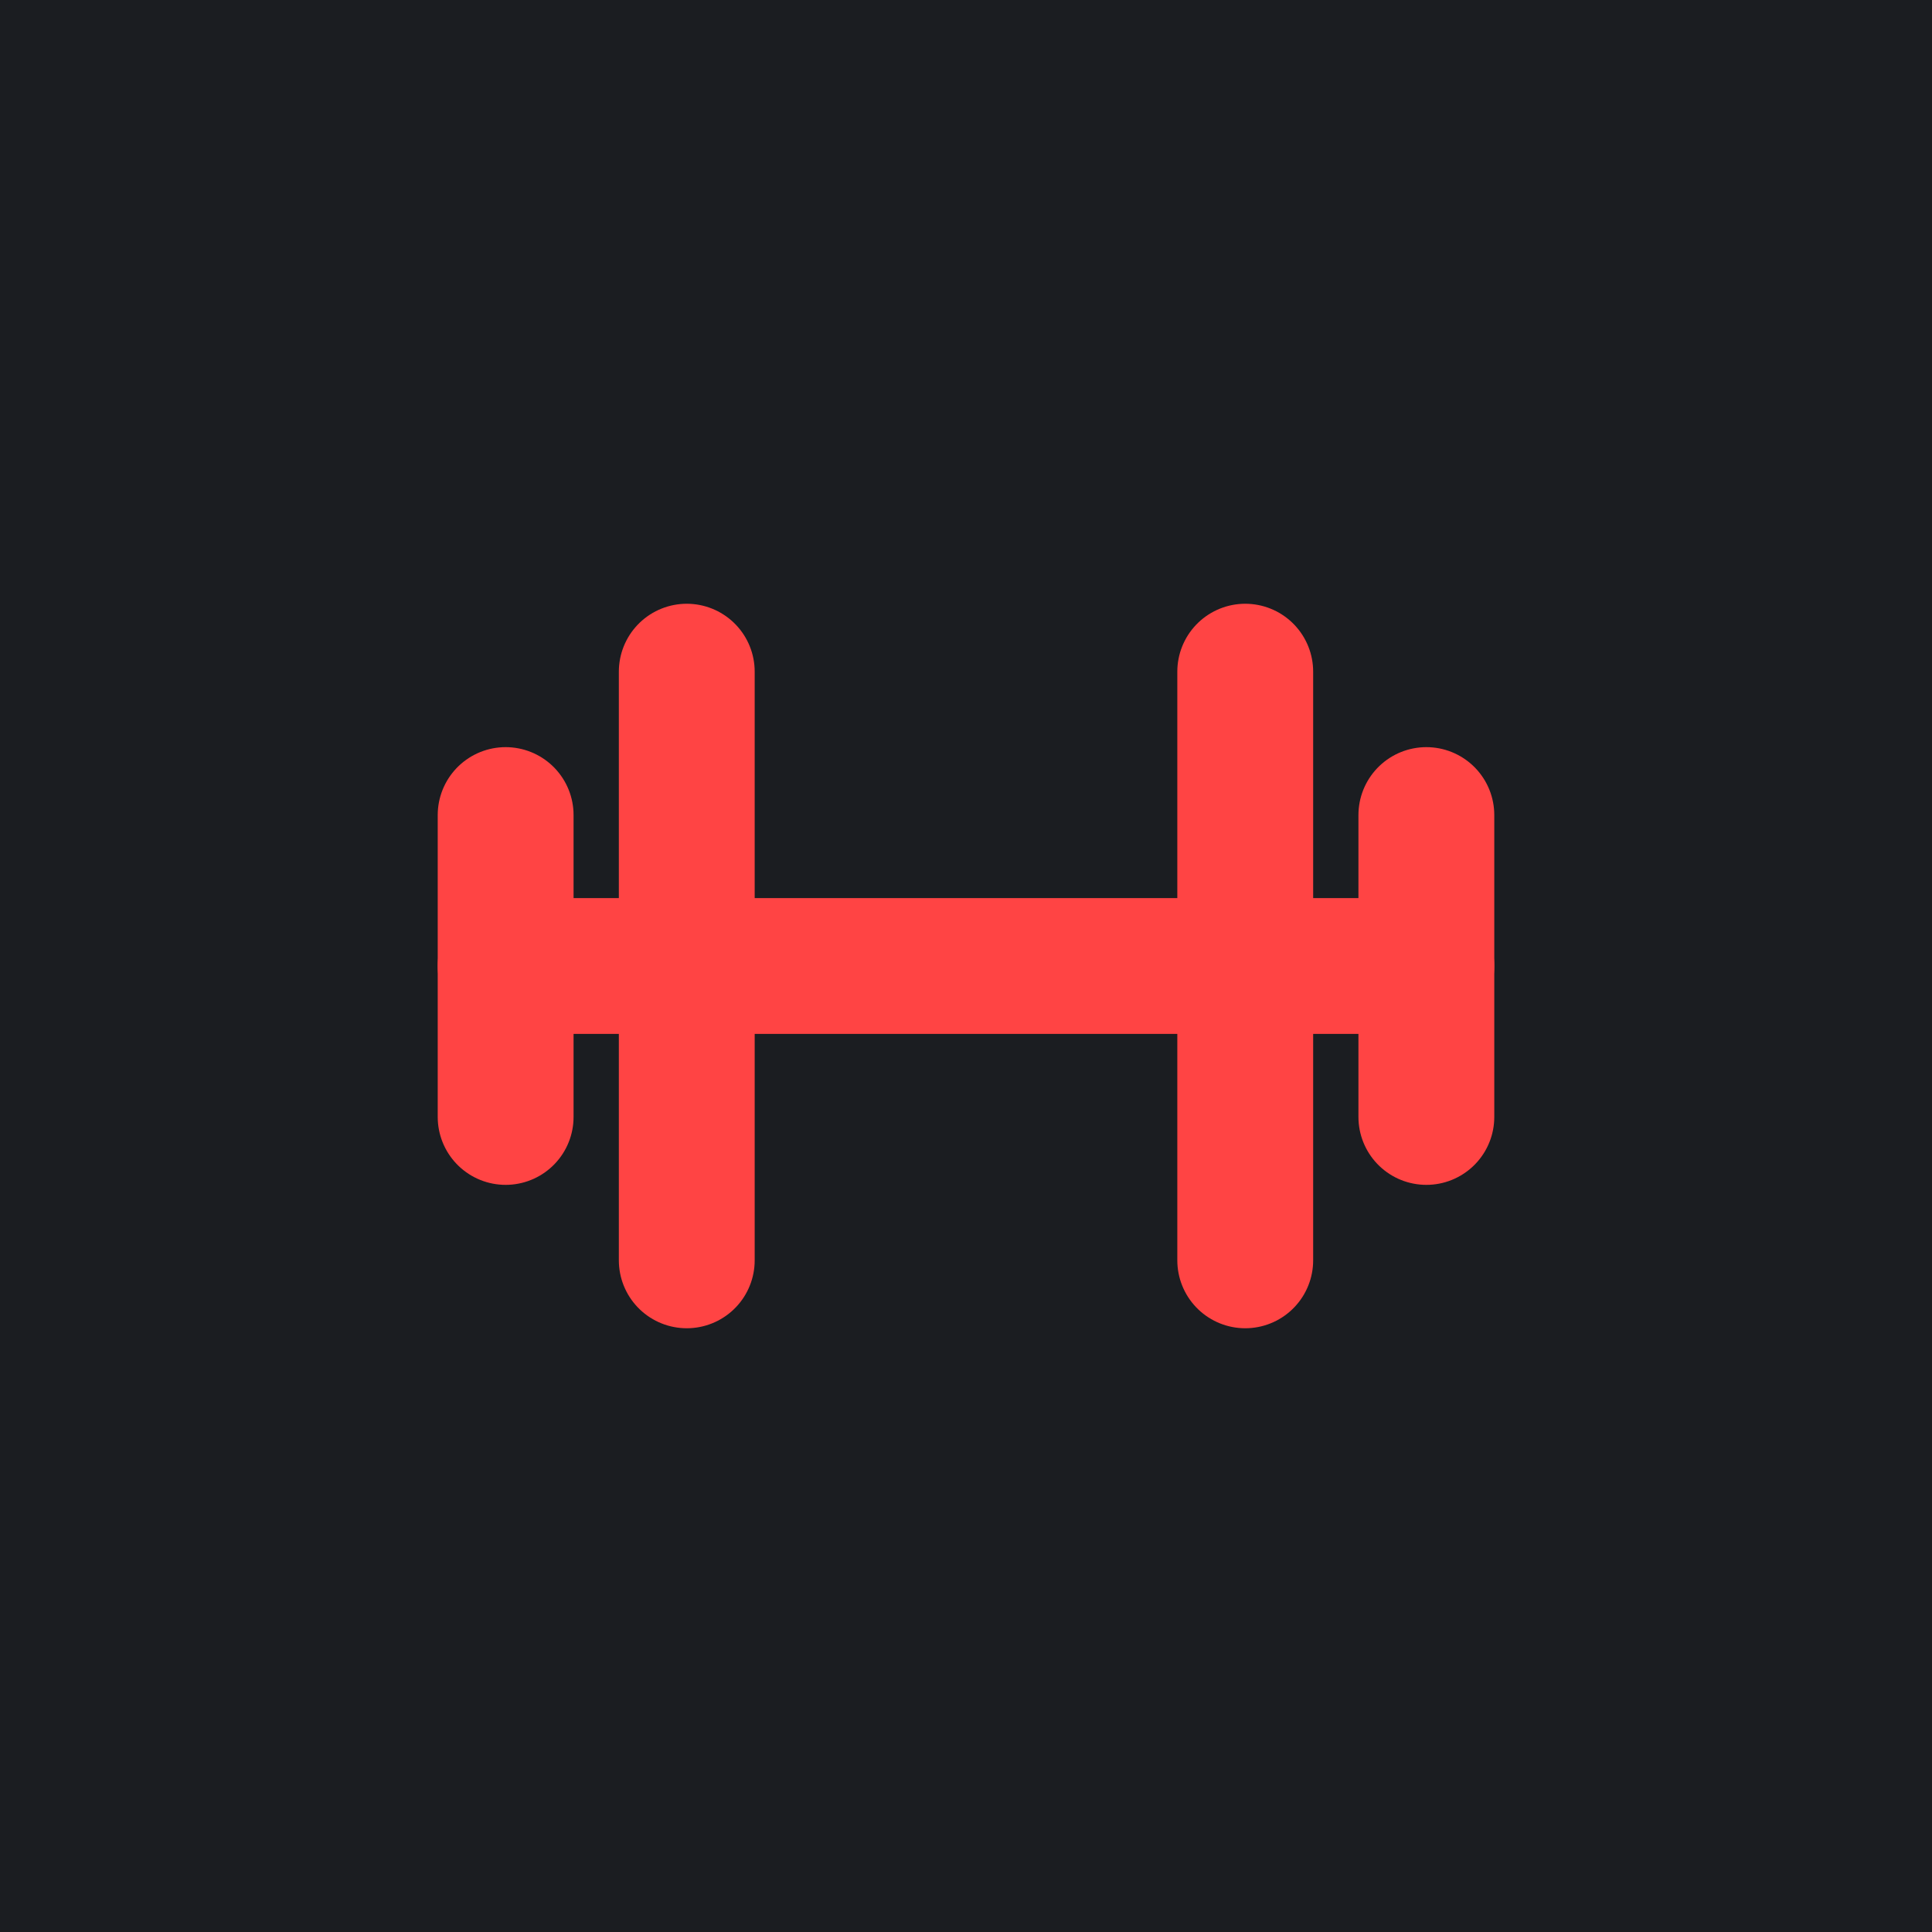
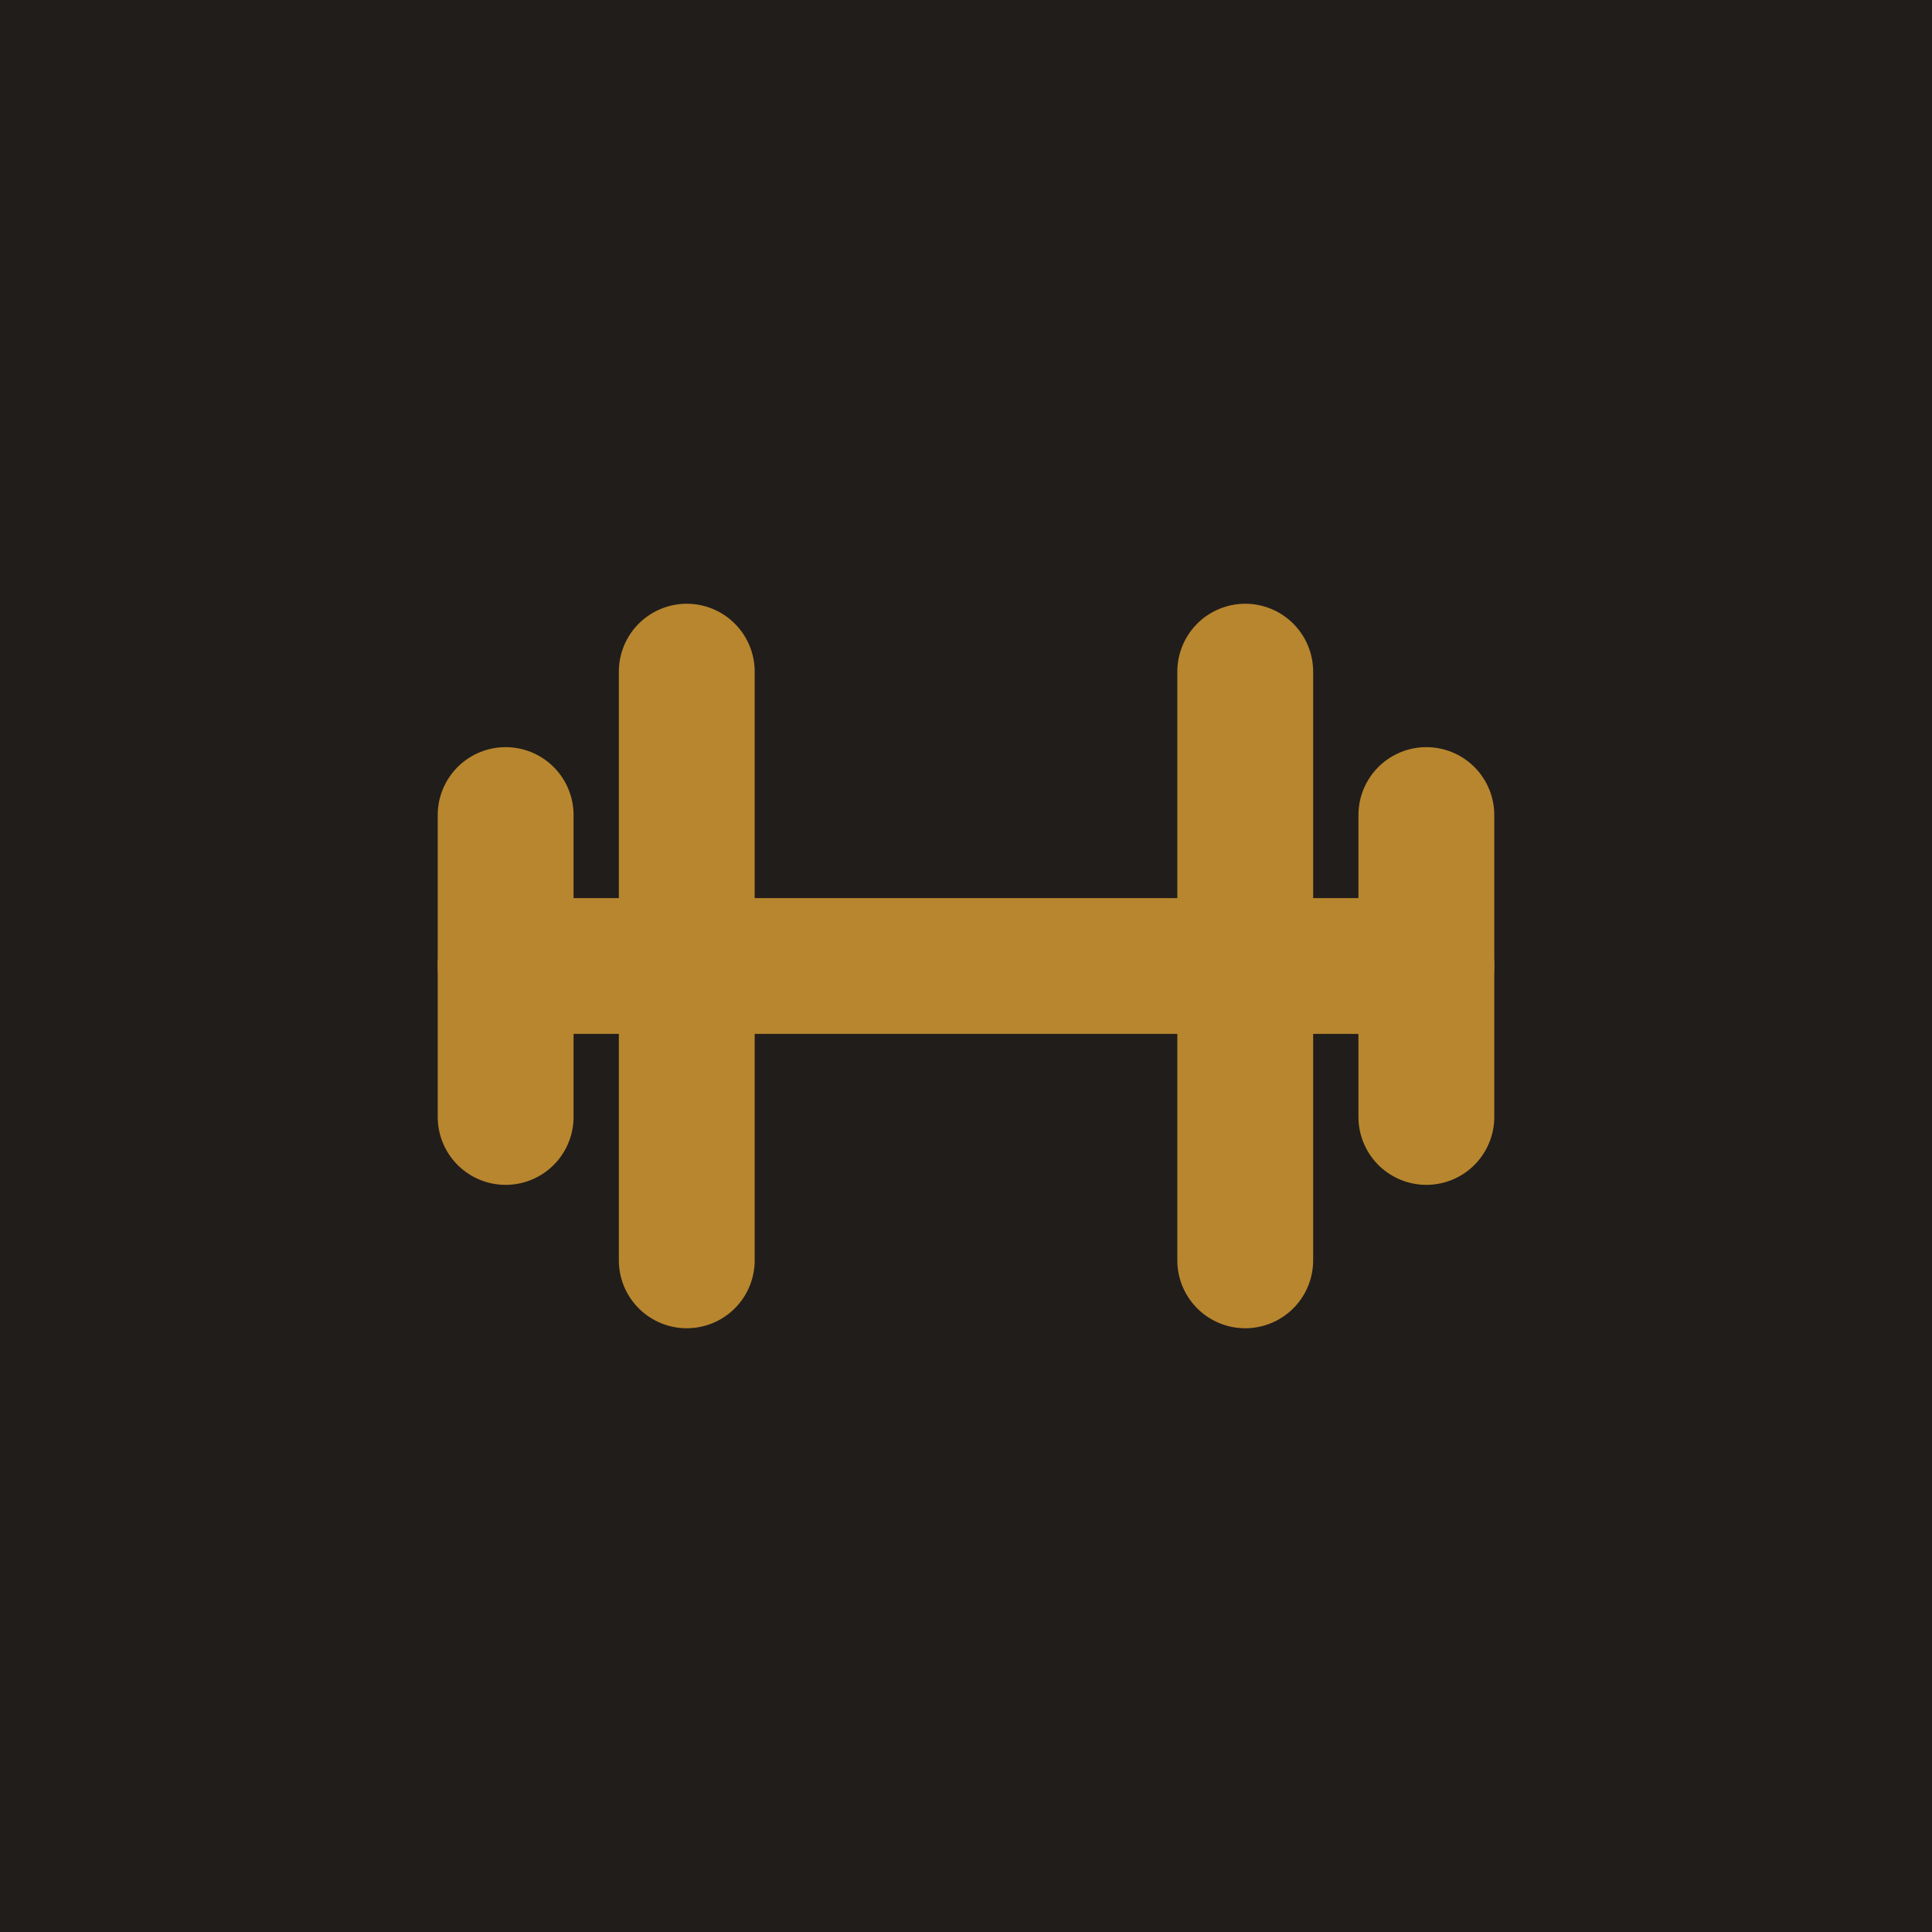
<svg xmlns="http://www.w3.org/2000/svg" width="1024" height="1024" viewBox="0 0 1024 1024">
-   <rect width="1024" height="1024" fill="#1B1D21" />
-   <g fill="none" stroke="#FF4444" stroke-width="72" stroke-linecap="round" stroke-linejoin="round" transform="translate(0,0)">
+   <rect width="1024" height="1024" fill="#211D1B" />
+   <g fill="none" stroke="#B8862E" stroke-width="72" stroke-linecap="round" stroke-linejoin="round" transform="translate(0,0)">
    <path d="M 268 512 L 756 512" />
    <path d="M 364 356 L 364 668" />
    <path d="M 660 356 L 660 668" />
    <path d="M 268 432 L 268 592" />
    <path d="M 756 432 L 756 592" />
  </g>
</svg>
